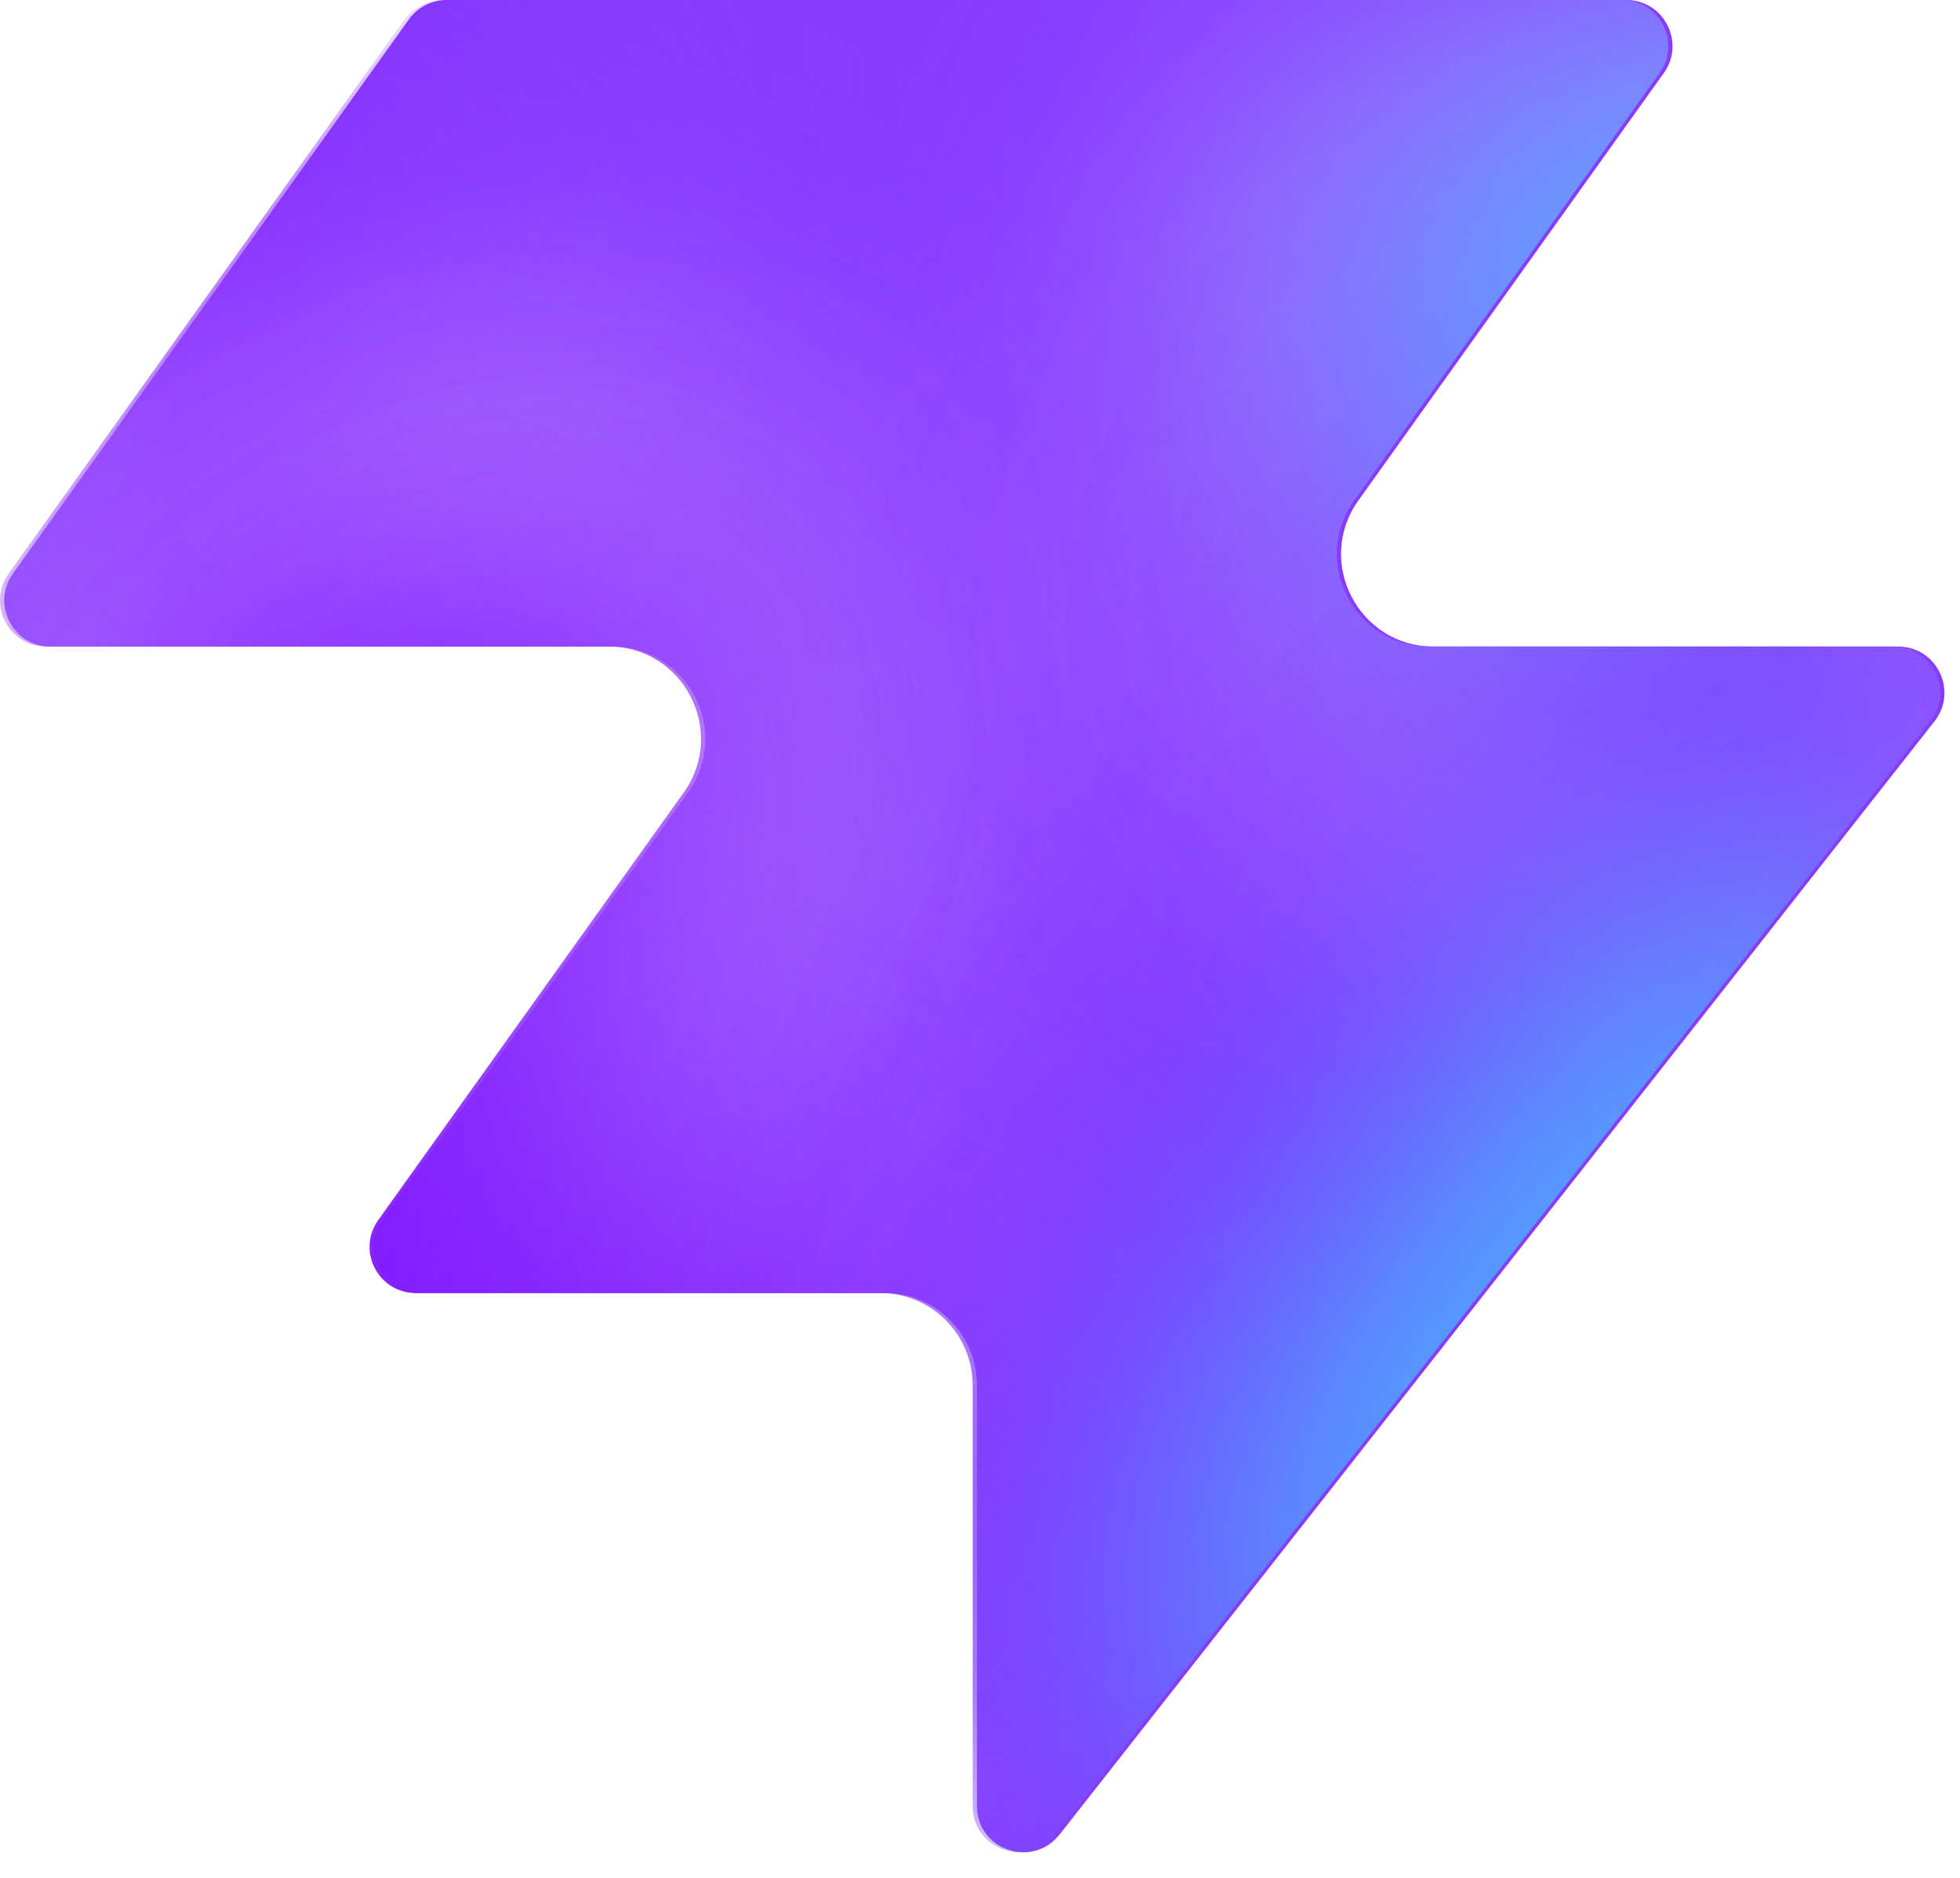
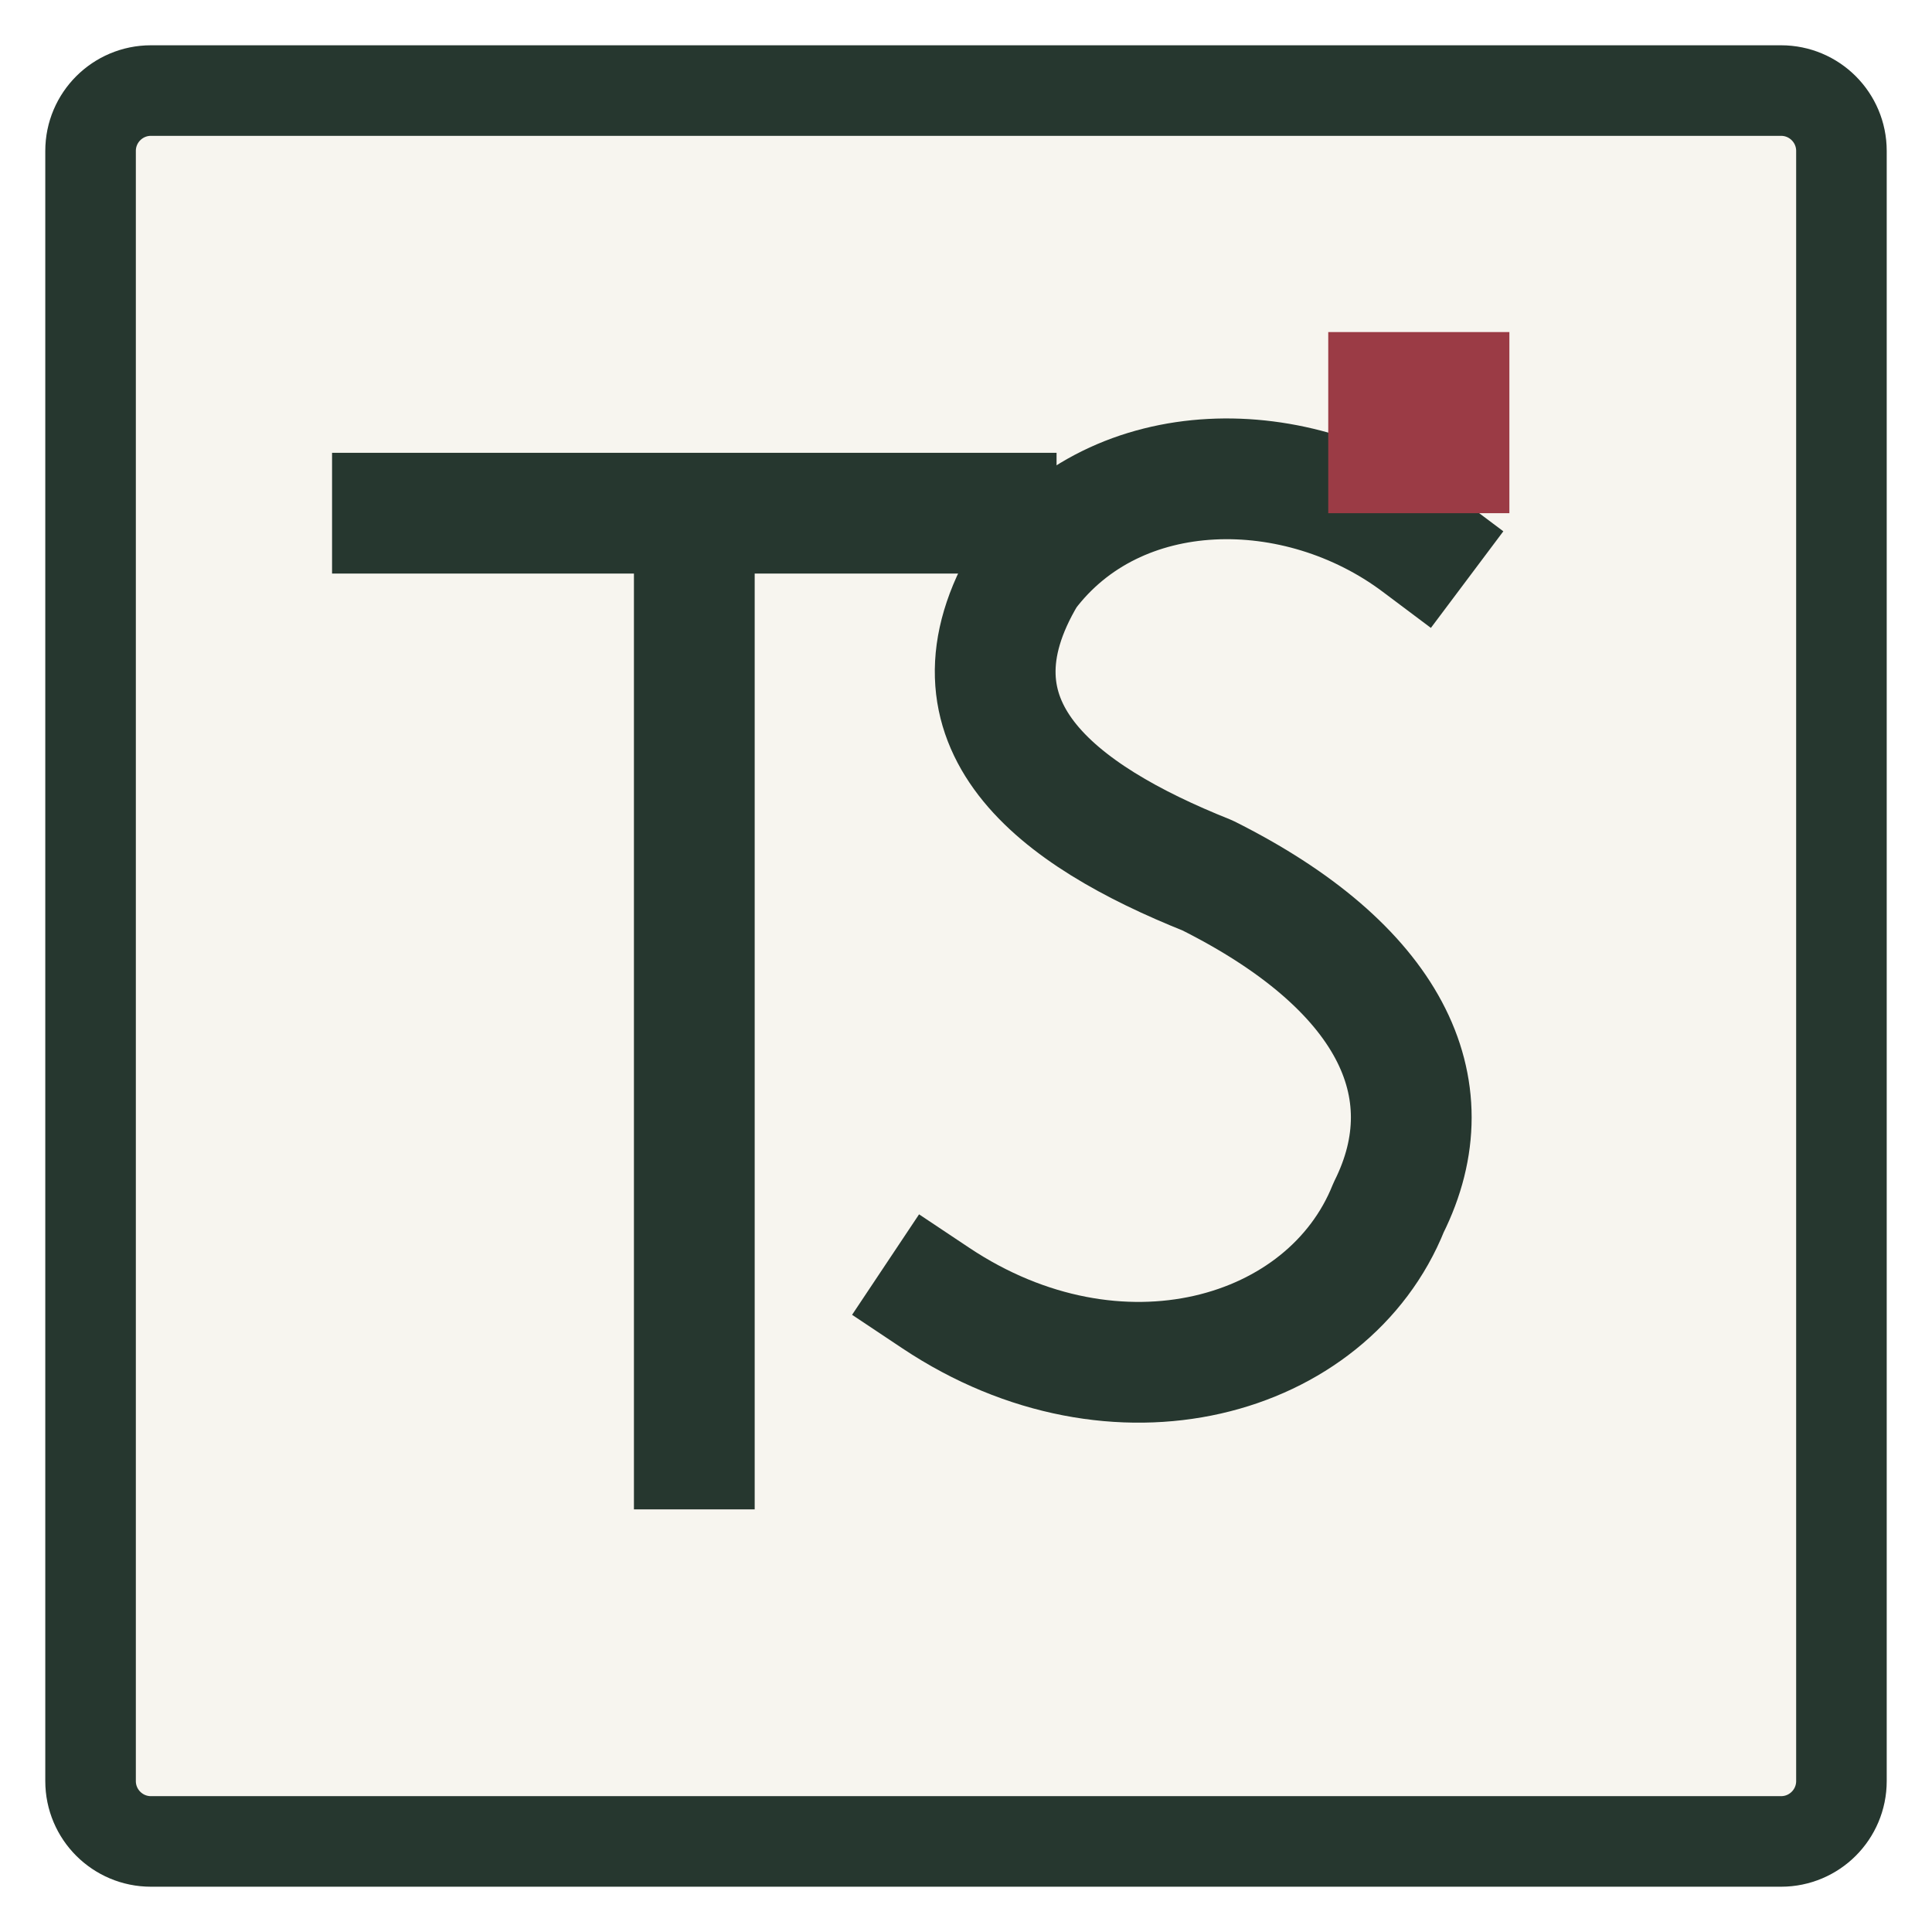
- <svg xmlns="http://www.w3.org/2000/svg" width="48" height="46" fill="none" viewBox="0 0 48 46">
-   <path fill="#863bff" d="M25.946 44.938c-.664.845-2.021.375-2.021-.698V33.937a2.26 2.26 0 0 0-2.262-2.262H10.287c-.92 0-1.456-1.04-.92-1.788l7.48-10.471c1.07-1.497 0-3.578-1.842-3.578H1.237c-.92 0-1.456-1.04-.92-1.788L10.013.474c.214-.297.556-.474.92-.474h28.894c.92 0 1.456 1.04.92 1.788l-7.48 10.471c-1.07 1.498 0 3.579 1.842 3.579h11.377c.943 0 1.473 1.088.89 1.83L25.947 44.94z" style="fill:#863bff;fill:color(display-p3 .525 .23 1);fill-opacity:1" />
-   <mask id="a" width="48" height="46" x="0" y="0" maskUnits="userSpaceOnUse" style="mask-type:alpha">
-     <path fill="#000" d="M25.842 44.938c-.664.844-2.021.375-2.021-.698V33.937a2.26 2.26 0 0 0-2.262-2.262H10.183c-.92 0-1.456-1.04-.92-1.788l7.48-10.471c1.07-1.498 0-3.579-1.842-3.579H1.133c-.92 0-1.456-1.04-.92-1.787L9.91.473c.214-.297.556-.474.92-.474h28.894c.92 0 1.456 1.04.92 1.788l-7.48 10.471c-1.07 1.498 0 3.578 1.842 3.578h11.377c.943 0 1.473 1.088.89 1.832L25.843 44.94z" style="fill:#000;fill-opacity:1" />
-   </mask>
-   <g mask="url(#a)">
-     <g filter="url(#b)">
-       <ellipse cx="5.508" cy="14.704" fill="#ede6ff" rx="5.508" ry="14.704" style="fill:#ede6ff;fill:color(display-p3 .927 .903 1);fill-opacity:1" transform="matrix(.00324 1 1 -.00324 -4.47 31.516)" />
-     </g>
-     <g filter="url(#c)">
-       <ellipse cx="10.399" cy="29.851" fill="#ede6ff" rx="10.399" ry="29.851" style="fill:#ede6ff;fill:color(display-p3 .927 .903 1);fill-opacity:1" transform="matrix(.00324 1 1 -.00324 -39.328 7.883)" />
-     </g>
-     <g filter="url(#d)">
-       <ellipse cx="5.508" cy="30.487" fill="#7e14ff" rx="5.508" ry="30.487" style="fill:#7e14ff;fill:color(display-p3 .492 .077 1);fill-opacity:1" transform="rotate(89.814 -25.913 -14.639)scale(1 -1)" />
-     </g>
-     <g filter="url(#e)">
-       <ellipse cx="5.508" cy="30.599" fill="#7e14ff" rx="5.508" ry="30.599" style="fill:#7e14ff;fill:color(display-p3 .492 .077 1);fill-opacity:1" transform="rotate(89.814 -32.644 -3.334)scale(1 -1)" />
-     </g>
-     <g filter="url(#f)">
-       <ellipse cx="5.508" cy="30.599" fill="#7e14ff" rx="5.508" ry="30.599" style="fill:#7e14ff;fill:color(display-p3 .492 .077 1);fill-opacity:1" transform="matrix(.00324 1 1 -.00324 -34.34 30.47)" />
-     </g>
-     <g filter="url(#g)">
-       <ellipse cx="14.072" cy="22.078" fill="#ede6ff" rx="14.072" ry="22.078" style="fill:#ede6ff;fill:color(display-p3 .927 .903 1);fill-opacity:1" transform="rotate(93.35 24.506 48.493)scale(-1 1)" />
-     </g>
-     <g filter="url(#h)">
-       <ellipse cx="3.47" cy="21.501" fill="#7e14ff" rx="3.47" ry="21.501" style="fill:#7e14ff;fill:color(display-p3 .492 .077 1);fill-opacity:1" transform="rotate(89.009 28.708 47.59)scale(-1 1)" />
-     </g>
-     <g filter="url(#i)">
-       <ellipse cx="3.47" cy="21.501" fill="#7e14ff" rx="3.47" ry="21.501" style="fill:#7e14ff;fill:color(display-p3 .492 .077 1);fill-opacity:1" transform="rotate(89.009 28.708 47.59)scale(-1 1)" />
-     </g>
-     <g filter="url(#j)">
-       <ellipse cx=".387" cy="8.972" fill="#7e14ff" rx="4.407" ry="29.108" style="fill:#7e14ff;fill:color(display-p3 .492 .077 1);fill-opacity:1" transform="rotate(39.51 .387 8.972)" />
-     </g>
-     <g filter="url(#k)">
-       <ellipse cx="47.523" cy="-6.092" fill="#7e14ff" rx="4.407" ry="29.108" style="fill:#7e14ff;fill:color(display-p3 .492 .077 1);fill-opacity:1" transform="rotate(37.892 47.523 -6.092)" />
-     </g>
-     <g filter="url(#l)">
-       <ellipse cx="41.412" cy="6.333" fill="#47bfff" rx="5.971" ry="9.665" style="fill:#47bfff;fill:color(display-p3 .28 .748 1);fill-opacity:1" transform="rotate(37.892 41.412 6.333)" />
-     </g>
-     <g filter="url(#m)">
-       <ellipse cx="-1.879" cy="38.332" fill="#7e14ff" rx="4.407" ry="29.108" style="fill:#7e14ff;fill:color(display-p3 .492 .077 1);fill-opacity:1" transform="rotate(37.892 -1.88 38.332)" />
-     </g>
-     <g filter="url(#n)">
-       <ellipse cx="-1.879" cy="38.332" fill="#7e14ff" rx="4.407" ry="29.108" style="fill:#7e14ff;fill:color(display-p3 .492 .077 1);fill-opacity:1" transform="rotate(37.892 -1.88 38.332)" />
-     </g>
-     <g filter="url(#o)">
-       <ellipse cx="35.651" cy="29.907" fill="#7e14ff" rx="4.407" ry="29.108" style="fill:#7e14ff;fill:color(display-p3 .492 .077 1);fill-opacity:1" transform="rotate(37.892 35.651 29.907)" />
-     </g>
-     <g filter="url(#p)">
-       <ellipse cx="38.418" cy="32.4" fill="#47bfff" rx="5.971" ry="15.297" style="fill:#47bfff;fill:color(display-p3 .28 .748 1);fill-opacity:1" transform="rotate(37.892 38.418 32.4)" />
-     </g>
-   </g>
-   <defs>
-     <filter id="b" width="60.045" height="41.654" x="-19.77" y="16.149" color-interpolation-filters="sRGB" filterUnits="userSpaceOnUse">
-       <feFlood flood-opacity="0" result="BackgroundImageFix" />
-       <feBlend in="SourceGraphic" in2="BackgroundImageFix" result="shape" />
-       <feGaussianBlur result="effect1_foregroundBlur_2002_17158" stdDeviation="7.659" />
-     </filter>
-     <filter id="c" width="90.34" height="51.437" x="-54.613" y="-7.533" color-interpolation-filters="sRGB" filterUnits="userSpaceOnUse">
-       <feFlood flood-opacity="0" result="BackgroundImageFix" />
-       <feBlend in="SourceGraphic" in2="BackgroundImageFix" result="shape" />
-       <feGaussianBlur result="effect1_foregroundBlur_2002_17158" stdDeviation="7.659" />
-     </filter>
-     <filter id="d" width="79.355" height="29.4" x="-49.64" y="2.03" color-interpolation-filters="sRGB" filterUnits="userSpaceOnUse">
-       <feFlood flood-opacity="0" result="BackgroundImageFix" />
-       <feBlend in="SourceGraphic" in2="BackgroundImageFix" result="shape" />
-       <feGaussianBlur result="effect1_foregroundBlur_2002_17158" stdDeviation="4.596" />
-     </filter>
-     <filter id="e" width="79.579" height="29.4" x="-45.045" y="20.029" color-interpolation-filters="sRGB" filterUnits="userSpaceOnUse">
-       <feFlood flood-opacity="0" result="BackgroundImageFix" />
-       <feBlend in="SourceGraphic" in2="BackgroundImageFix" result="shape" />
-       <feGaussianBlur result="effect1_foregroundBlur_2002_17158" stdDeviation="4.596" />
-     </filter>
-     <filter id="f" width="79.579" height="29.4" x="-43.513" y="21.178" color-interpolation-filters="sRGB" filterUnits="userSpaceOnUse">
-       <feFlood flood-opacity="0" result="BackgroundImageFix" />
-       <feBlend in="SourceGraphic" in2="BackgroundImageFix" result="shape" />
-       <feGaussianBlur result="effect1_foregroundBlur_2002_17158" stdDeviation="4.596" />
-     </filter>
-     <filter id="g" width="74.749" height="58.852" x="15.756" y="-17.901" color-interpolation-filters="sRGB" filterUnits="userSpaceOnUse">
-       <feFlood flood-opacity="0" result="BackgroundImageFix" />
-       <feBlend in="SourceGraphic" in2="BackgroundImageFix" result="shape" />
-       <feGaussianBlur result="effect1_foregroundBlur_2002_17158" stdDeviation="7.659" />
-     </filter>
-     <filter id="h" width="61.377" height="25.362" x="23.548" y="2.284" color-interpolation-filters="sRGB" filterUnits="userSpaceOnUse">
-       <feFlood flood-opacity="0" result="BackgroundImageFix" />
-       <feBlend in="SourceGraphic" in2="BackgroundImageFix" result="shape" />
-       <feGaussianBlur result="effect1_foregroundBlur_2002_17158" stdDeviation="4.596" />
-     </filter>
-     <filter id="i" width="61.377" height="25.362" x="23.548" y="2.284" color-interpolation-filters="sRGB" filterUnits="userSpaceOnUse">
-       <feFlood flood-opacity="0" result="BackgroundImageFix" />
-       <feBlend in="SourceGraphic" in2="BackgroundImageFix" result="shape" />
-       <feGaussianBlur result="effect1_foregroundBlur_2002_17158" stdDeviation="4.596" />
-     </filter>
-     <filter id="j" width="56.045" height="63.649" x="-27.636" y="-22.853" color-interpolation-filters="sRGB" filterUnits="userSpaceOnUse">
-       <feFlood flood-opacity="0" result="BackgroundImageFix" />
-       <feBlend in="SourceGraphic" in2="BackgroundImageFix" result="shape" />
-       <feGaussianBlur result="effect1_foregroundBlur_2002_17158" stdDeviation="4.596" />
-     </filter>
-     <filter id="k" width="54.814" height="64.646" x="20.116" y="-38.415" color-interpolation-filters="sRGB" filterUnits="userSpaceOnUse">
-       <feFlood flood-opacity="0" result="BackgroundImageFix" />
-       <feBlend in="SourceGraphic" in2="BackgroundImageFix" result="shape" />
-       <feGaussianBlur result="effect1_foregroundBlur_2002_17158" stdDeviation="4.596" />
-     </filter>
-     <filter id="l" width="33.541" height="35.313" x="24.641" y="-11.323" color-interpolation-filters="sRGB" filterUnits="userSpaceOnUse">
-       <feFlood flood-opacity="0" result="BackgroundImageFix" />
-       <feBlend in="SourceGraphic" in2="BackgroundImageFix" result="shape" />
-       <feGaussianBlur result="effect1_foregroundBlur_2002_17158" stdDeviation="4.596" />
-     </filter>
-     <filter id="m" width="54.814" height="64.646" x="-29.286" y="6.009" color-interpolation-filters="sRGB" filterUnits="userSpaceOnUse">
-       <feFlood flood-opacity="0" result="BackgroundImageFix" />
-       <feBlend in="SourceGraphic" in2="BackgroundImageFix" result="shape" />
-       <feGaussianBlur result="effect1_foregroundBlur_2002_17158" stdDeviation="4.596" />
-     </filter>
-     <filter id="n" width="54.814" height="64.646" x="-29.286" y="6.009" color-interpolation-filters="sRGB" filterUnits="userSpaceOnUse">
-       <feFlood flood-opacity="0" result="BackgroundImageFix" />
-       <feBlend in="SourceGraphic" in2="BackgroundImageFix" result="shape" />
-       <feGaussianBlur result="effect1_foregroundBlur_2002_17158" stdDeviation="4.596" />
-     </filter>
-     <filter id="o" width="54.814" height="64.646" x="8.244" y="-2.416" color-interpolation-filters="sRGB" filterUnits="userSpaceOnUse">
-       <feFlood flood-opacity="0" result="BackgroundImageFix" />
-       <feBlend in="SourceGraphic" in2="BackgroundImageFix" result="shape" />
-       <feGaussianBlur result="effect1_foregroundBlur_2002_17158" stdDeviation="4.596" />
-     </filter>
-     <filter id="p" width="39.409" height="43.623" x="18.713" y="10.588" color-interpolation-filters="sRGB" filterUnits="userSpaceOnUse">
-       <feFlood flood-opacity="0" result="BackgroundImageFix" />
-       <feBlend in="SourceGraphic" in2="BackgroundImageFix" result="shape" />
-       <feGaussianBlur result="effect1_foregroundBlur_2002_17158" stdDeviation="4.596" />
-     </filter>
-   </defs>
+ <svg xmlns="http://www.w3.org/2000/svg" viewBox="0 0 64 64">
+   <rect x="3" y="3" width="58" height="58" rx="2" fill="#f7f5ef" stroke="#26372f" stroke-width="3" />
+   <path d="M13 17h20M23 17v31" fill="none" stroke="#26372f" stroke-linecap="square" stroke-width="4" />
+   <path d="M47 18c-4-3-10-3-13 1-3 5 1 8 6 10 6 3 8 7 6 11-2 5-9 7-15 3" fill="none" stroke="#26372f" stroke-linecap="square" stroke-linejoin="round" stroke-width="4" />
+   <rect x="44" y="11" width="6" height="6" fill="#9b3b45" />
</svg>
